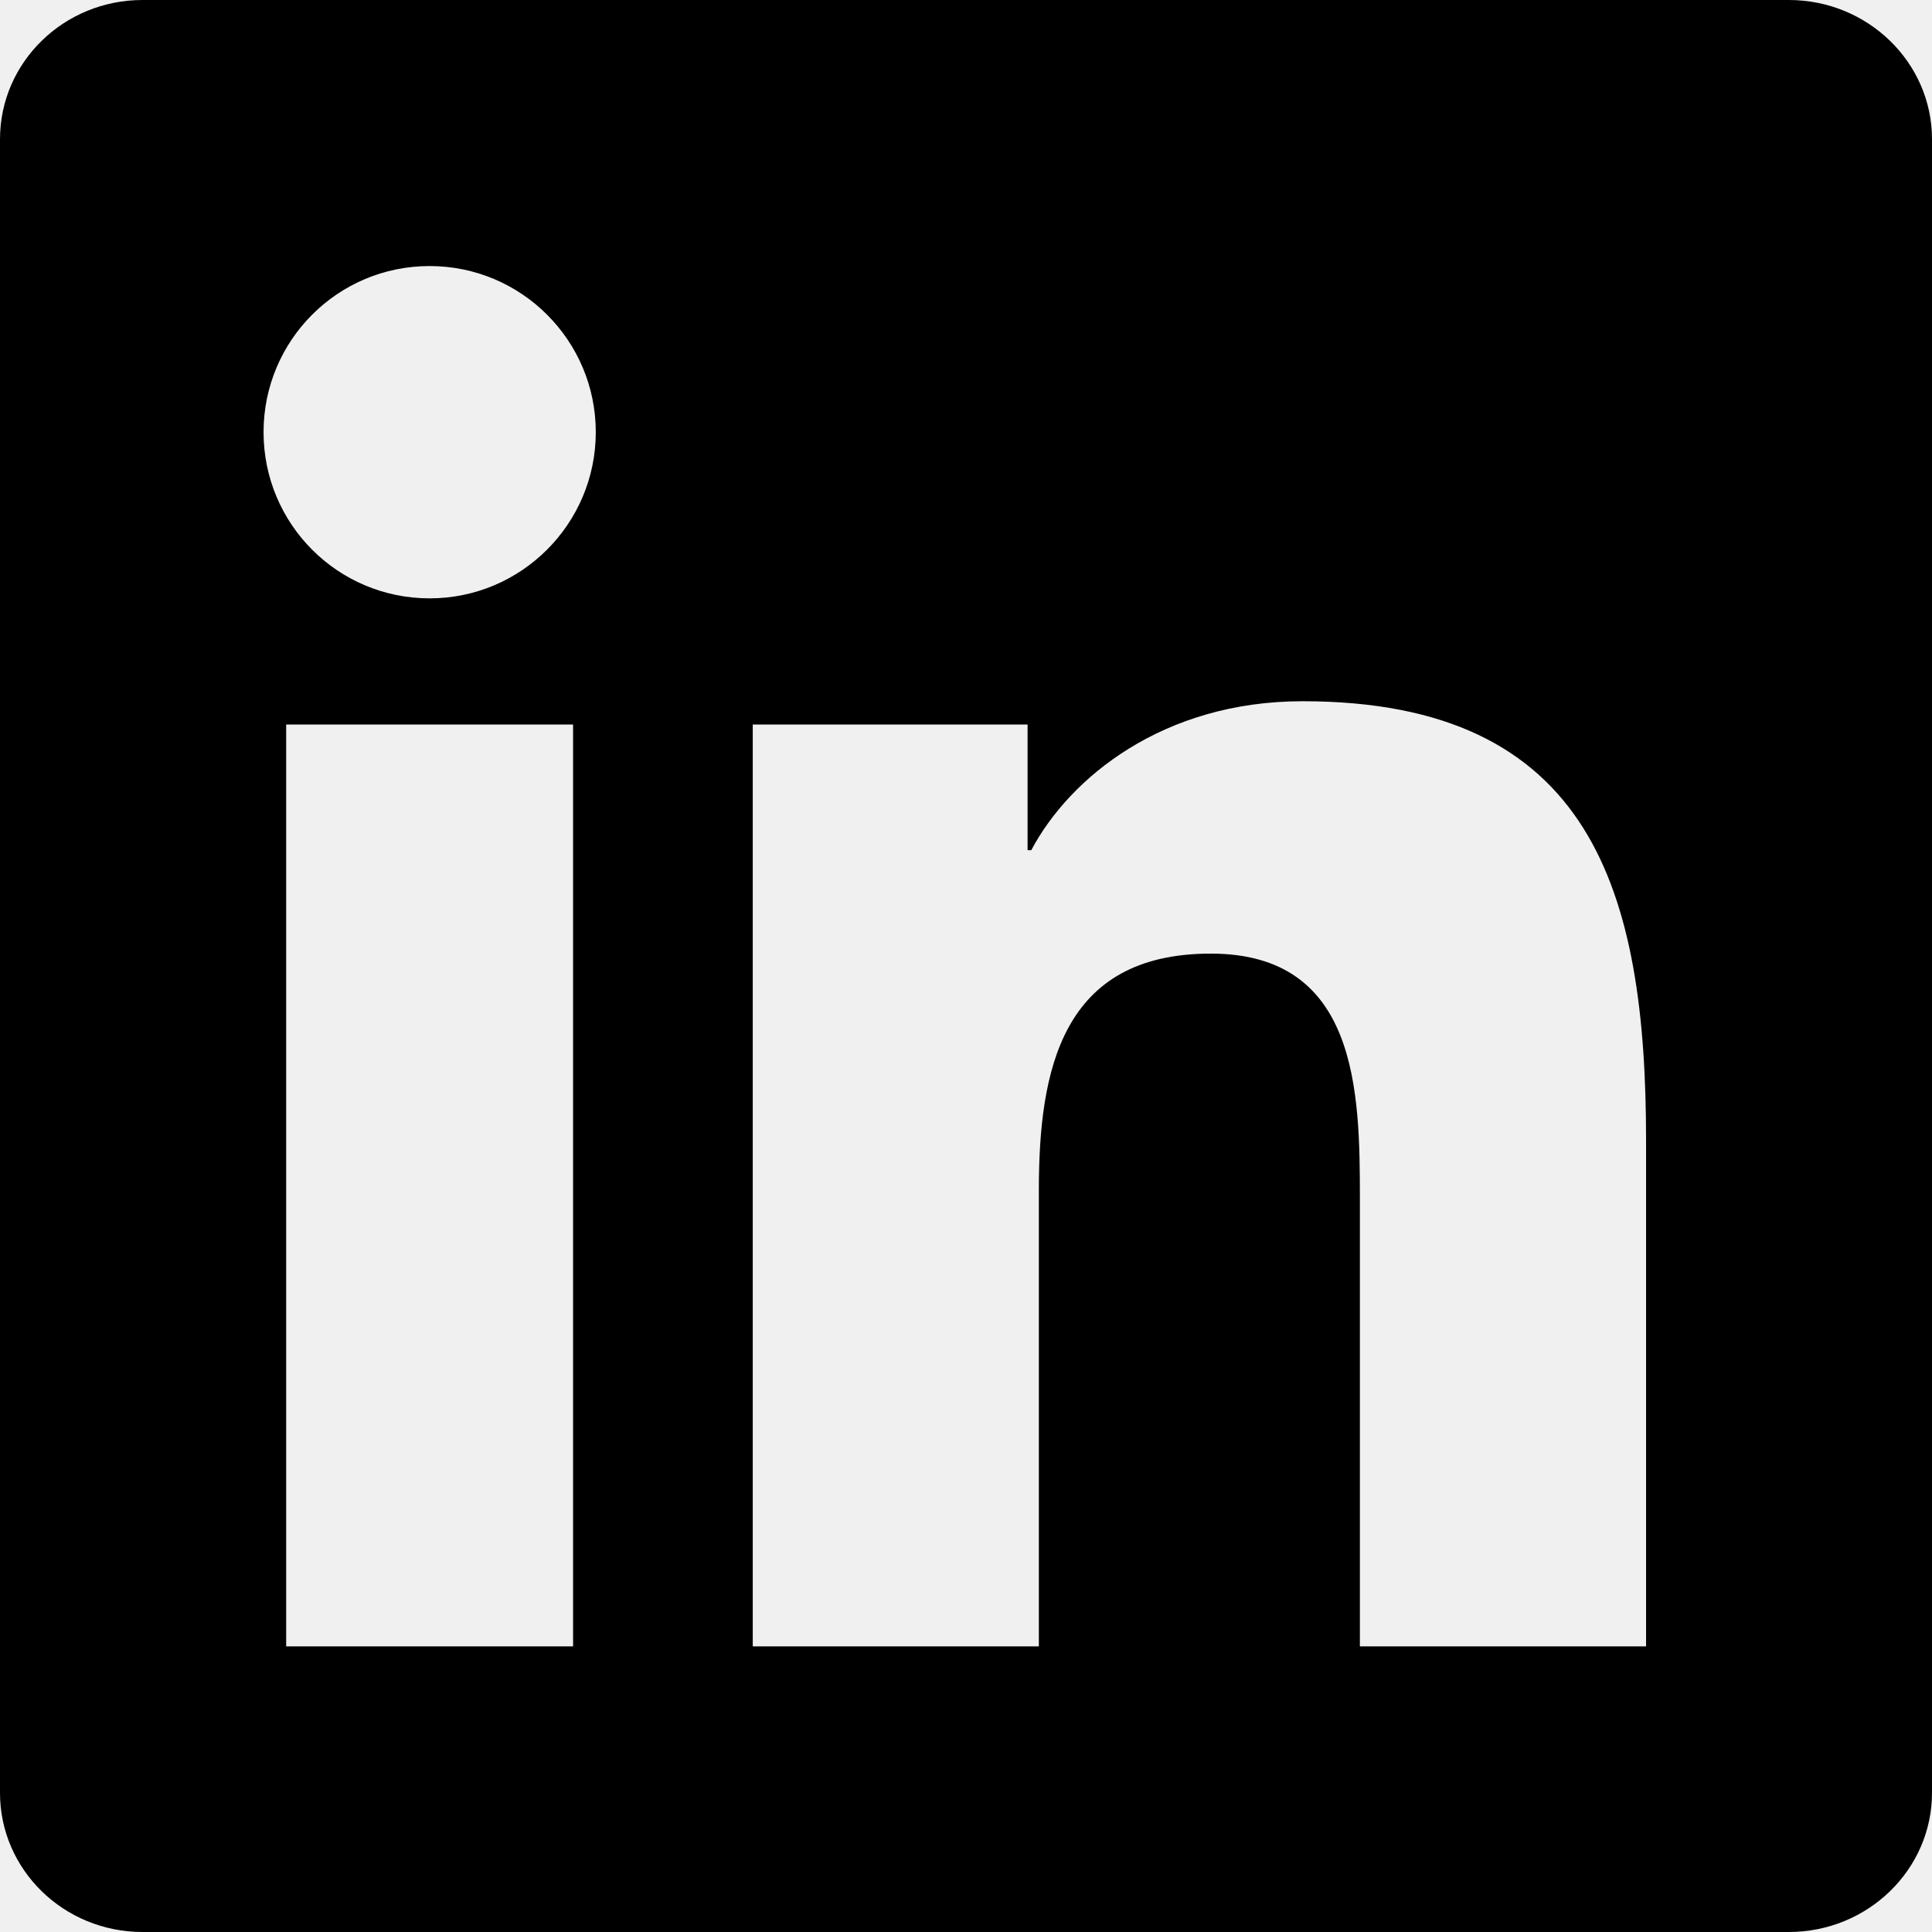
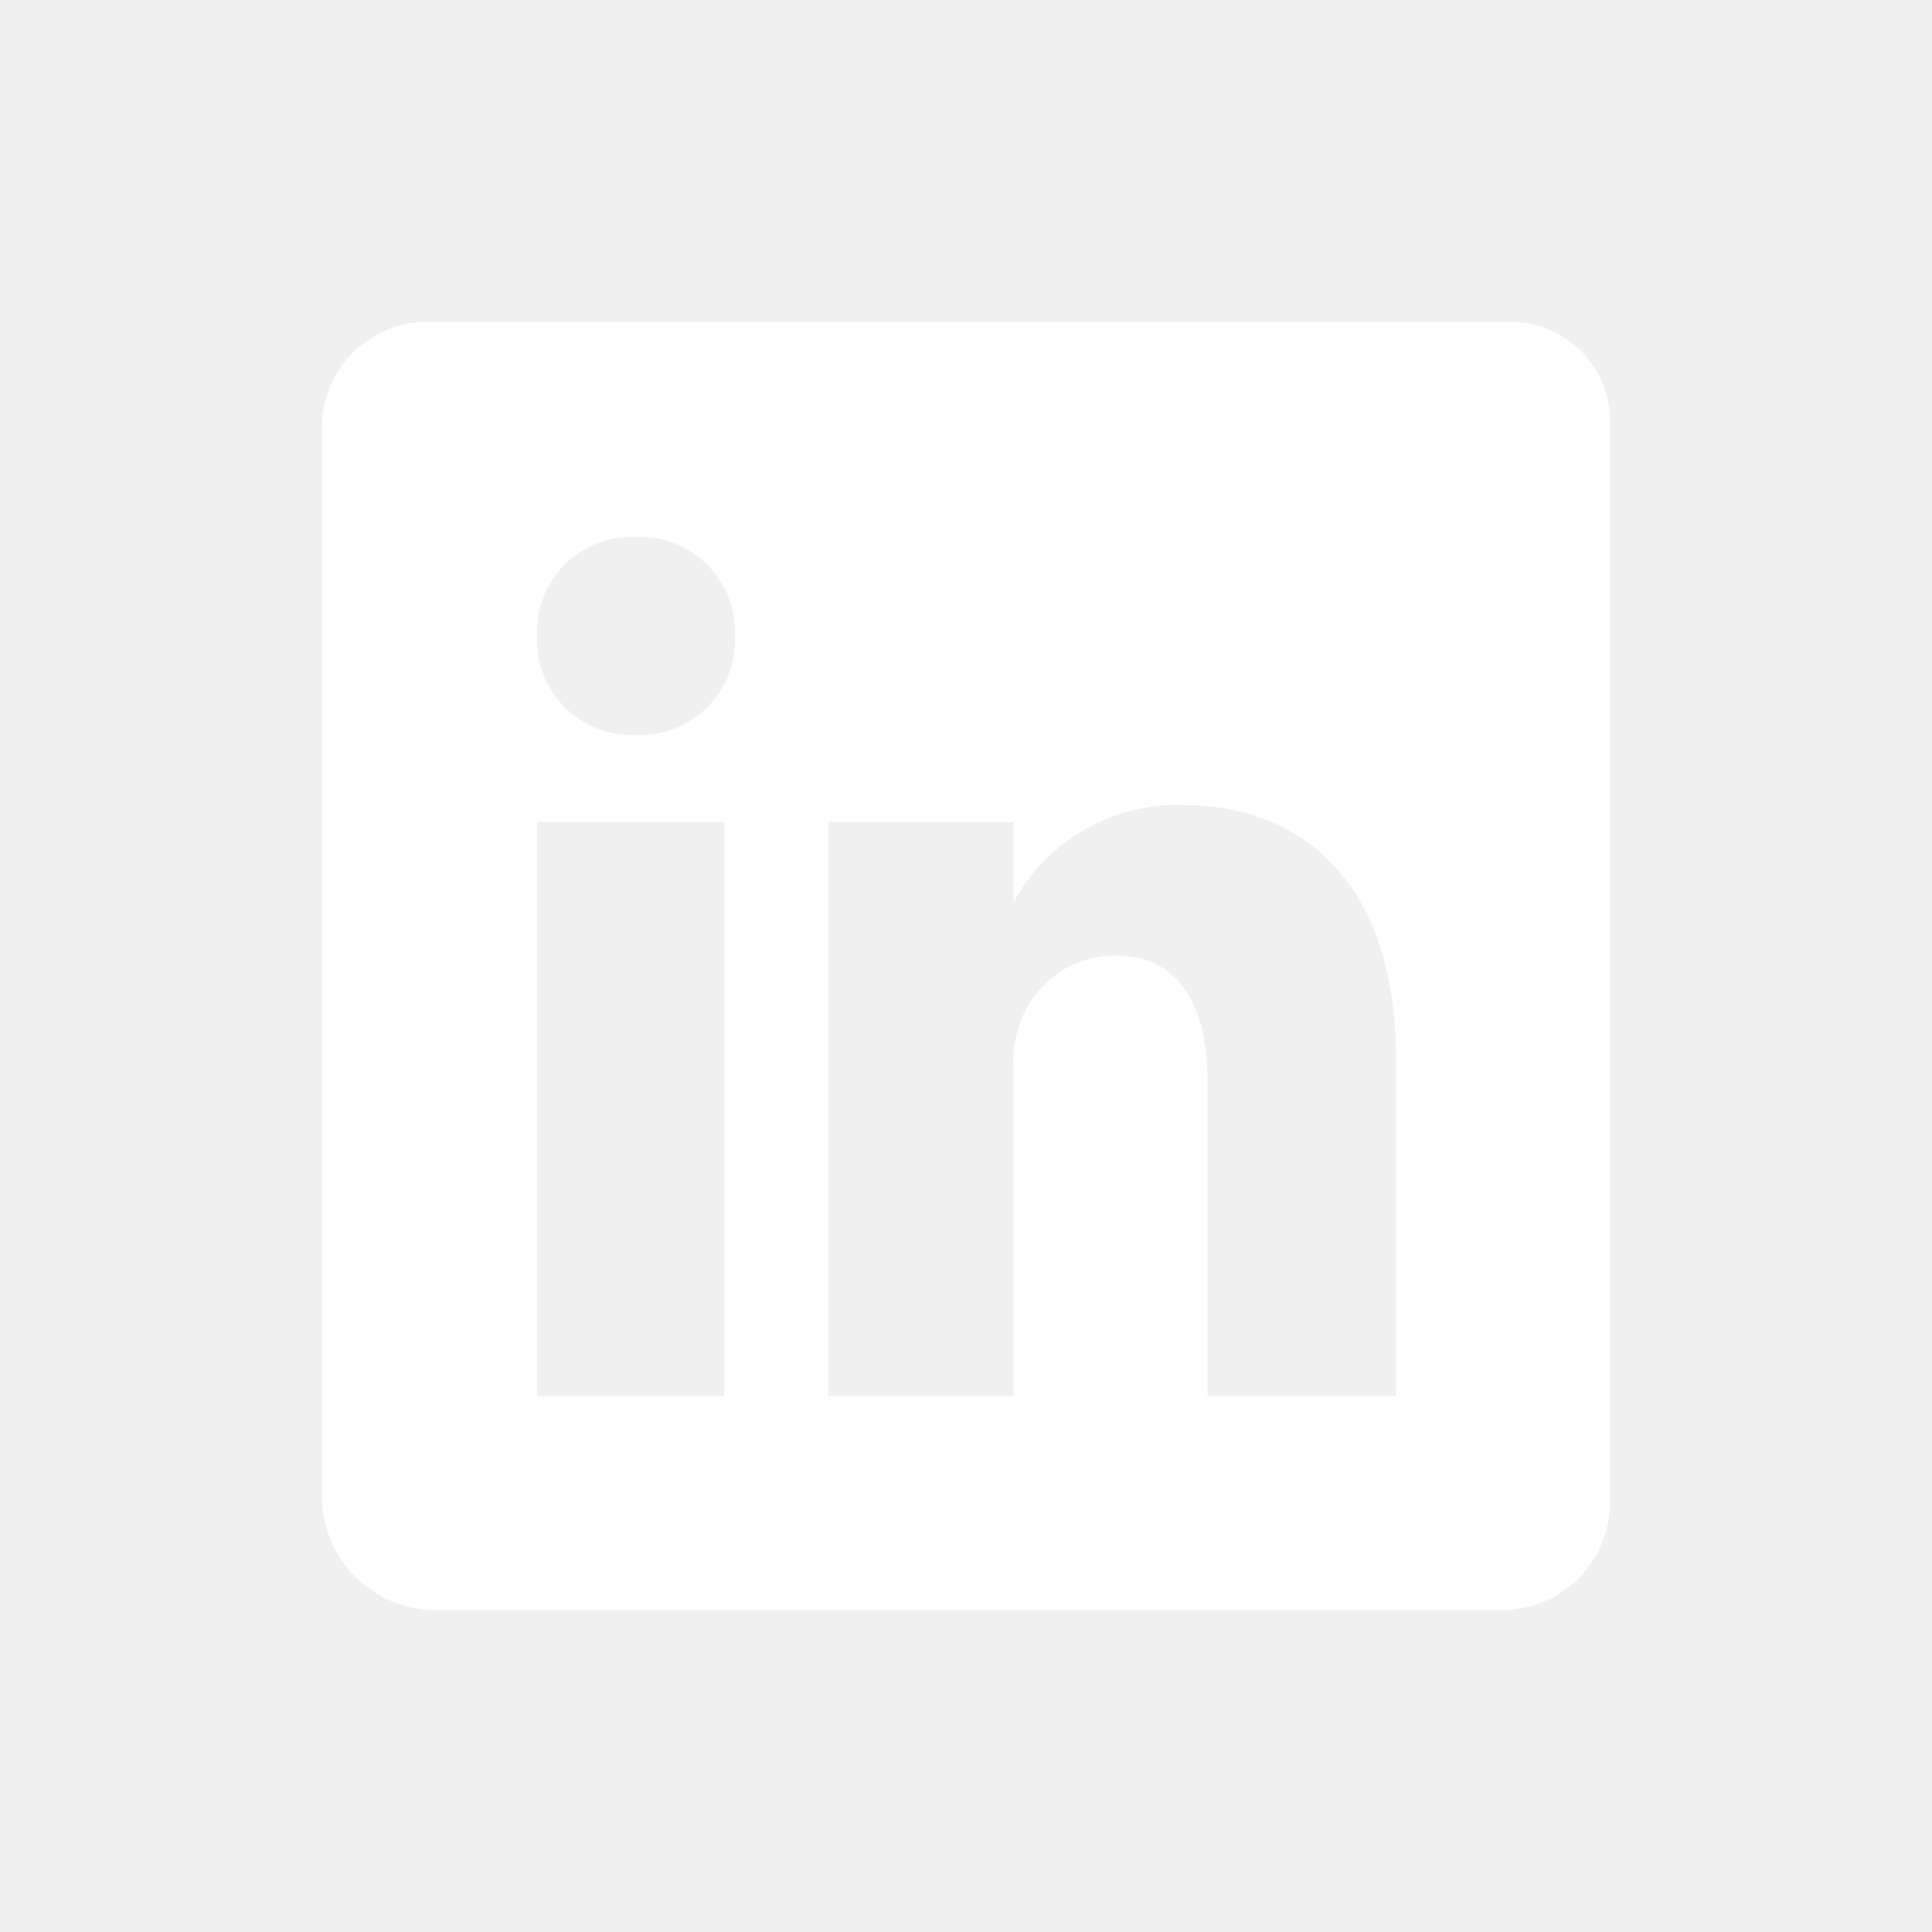
- <svg xmlns="http://www.w3.org/2000/svg" role="img" viewBox="0 0 24 24">
-   <path d="M20.447 20.452h-3.554v-5.569c0-1.328-.027-3.037-1.852-3.037-1.853 0-2.136 1.445-2.136 2.939v5.667H9.351V9h3.414v1.561h.046c.477-.9 1.637-1.85 3.37-1.85 3.601 0 4.267 2.37 4.267 5.455v6.286zM5.337 7.433c-1.144 0-2.063-.926-2.063-2.065 0-1.138.92-2.063 2.063-2.063 1.14 0 2.064.925 2.064 2.063 0 1.139-.925 2.065-2.064 2.065zm1.782 13.019H3.555V9h3.564v11.452zM22.225 0H1.771C.792 0 0 .774 0 1.729v20.542C0 23.227.792 24 1.771 24h20.451C23.2 24 24 23.227 24 22.271V1.729C24 .774 23.2 0 22.222 0h.003z" />
+ <svg xmlns="http://www.w3.org/2000/svg" width="800px" height="800px" viewBox="0 0 24 24" fill="none">
+   <g id="SVGRepo_bgCarrier" stroke-width="0" />
+   <g id="SVGRepo_tracerCarrier" stroke-linecap="round" stroke-linejoin="round" />
+   <g id="SVGRepo_iconCarrier">
+     <path d="M18.72 4H5.37C5.198 3.992 5.026 4.018 4.864 4.076C4.702 4.135 4.553 4.225 4.426 4.341C4.298 4.457 4.195 4.597 4.122 4.753C4.049 4.909 4.008 5.078 4 5.25V18.63C4.01 18.99 4.158 19.333 4.412 19.587C4.667 19.842 5.01 19.99 5.37 20H18.72C19.07 19.984 19.4 19.832 19.64 19.576C19.879 19.32 20.008 18.98 20 18.63V5.25C20.003 5.082 19.971 4.916 19.908 4.761C19.844 4.606 19.749 4.466 19.63 4.349C19.51 4.232 19.367 4.141 19.211 4.081C19.054 4.021 18.887 3.993 18.72 4ZM9 17.34H6.67V10.21H9V17.34ZM7.89 9.13C7.727 9.136 7.565 9.108 7.414 9.048C7.263 8.988 7.126 8.897 7.011 8.782C6.897 8.666 6.807 8.528 6.748 8.376C6.69 8.225 6.663 8.063 6.67 7.9C6.663 7.736 6.69 7.572 6.75 7.419C6.81 7.265 6.901 7.126 7.018 7.011C7.135 6.895 7.274 6.805 7.428 6.746C7.582 6.687 7.746 6.661 7.91 6.67C8.073 6.664 8.235 6.692 8.386 6.752C8.537 6.812 8.674 6.903 8.789 7.018C8.903 7.134 8.993 7.272 9.052 7.423C9.11 7.575 9.137 7.737 9.13 7.9C9.137 8.064 9.11 8.228 9.05 8.381C8.99 8.535 8.899 8.674 8.782 8.789C8.665 8.905 8.526 8.995 8.372 9.054C8.218 9.113 8.054 9.138 7.89 9.13ZM17.34 17.34H15V13.44C15 12.51 14.67 11.87 13.84 11.87C13.582 11.872 13.331 11.954 13.122 12.104C12.912 12.255 12.755 12.466 12.67 12.71C12.605 12.893 12.578 13.086 12.59 13.28V17.34H10.29V10.21H12.59V11.21C12.794 10.834 13.099 10.523 13.469 10.309C13.84 10.095 14.262 9.988 14.69 10C16.2 10 17.34 11 17.34 13.13V17.34Z" fill="#ffffff" />
+   </g>
</svg>
